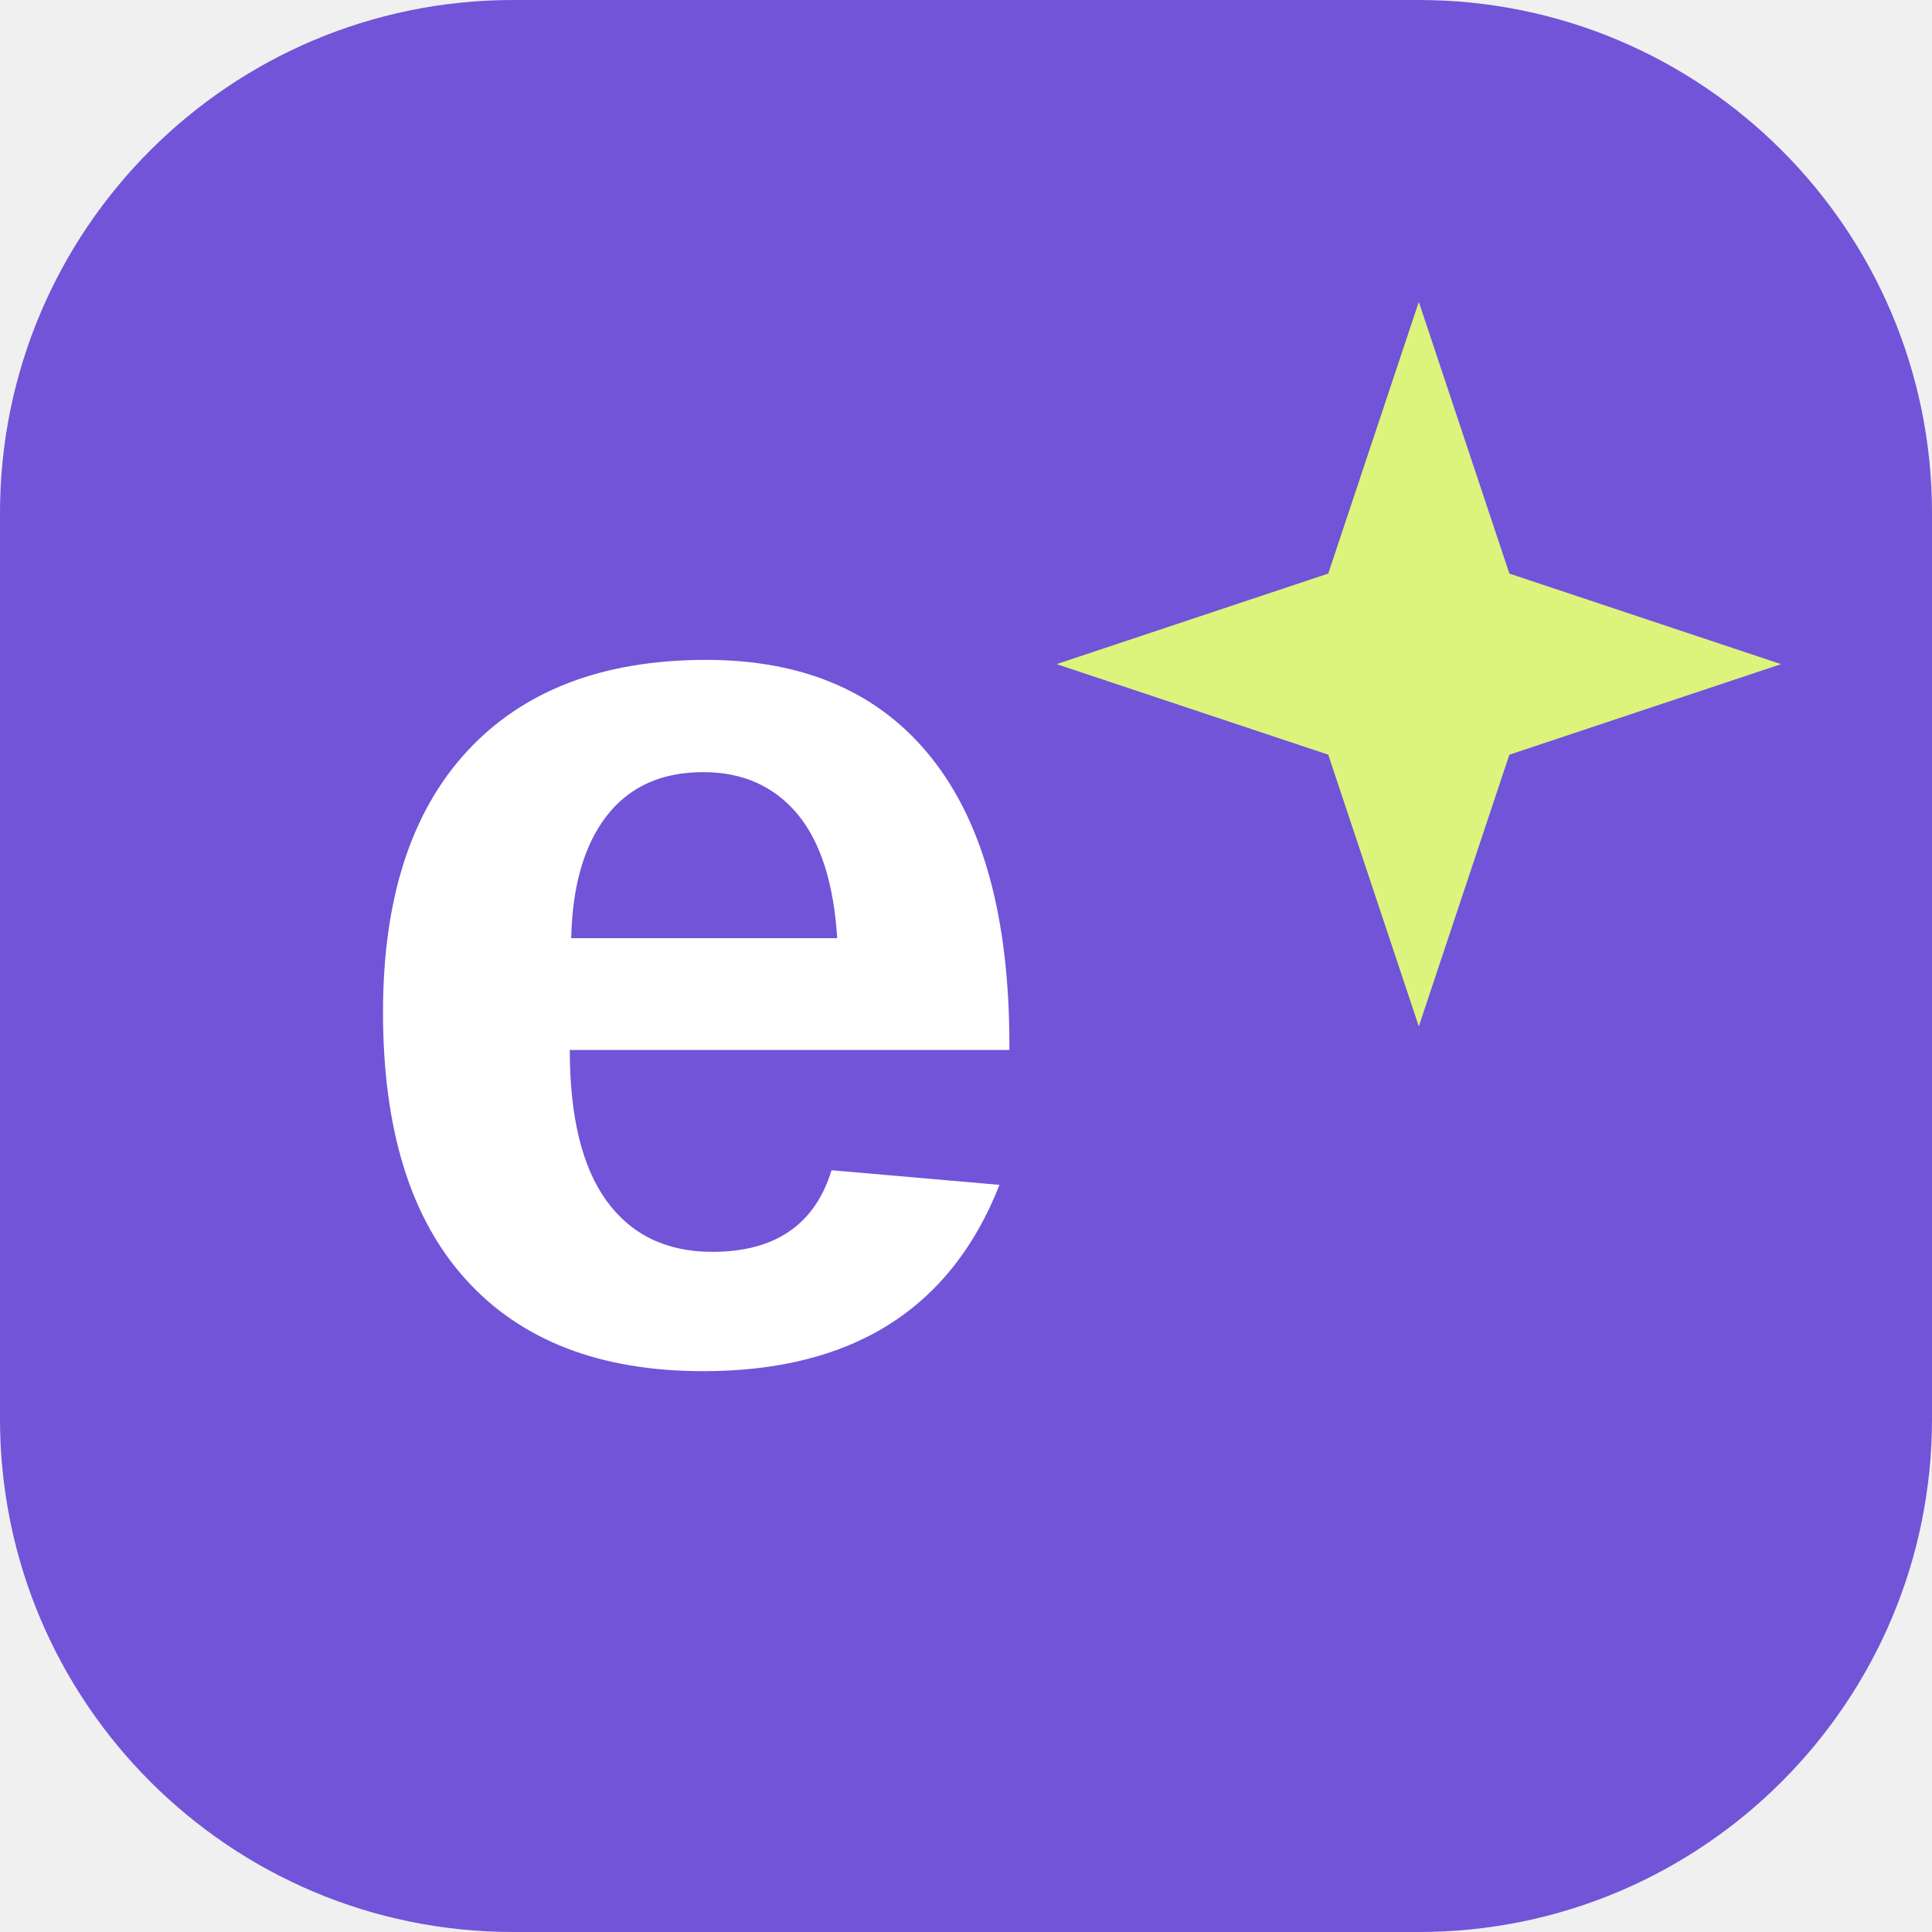
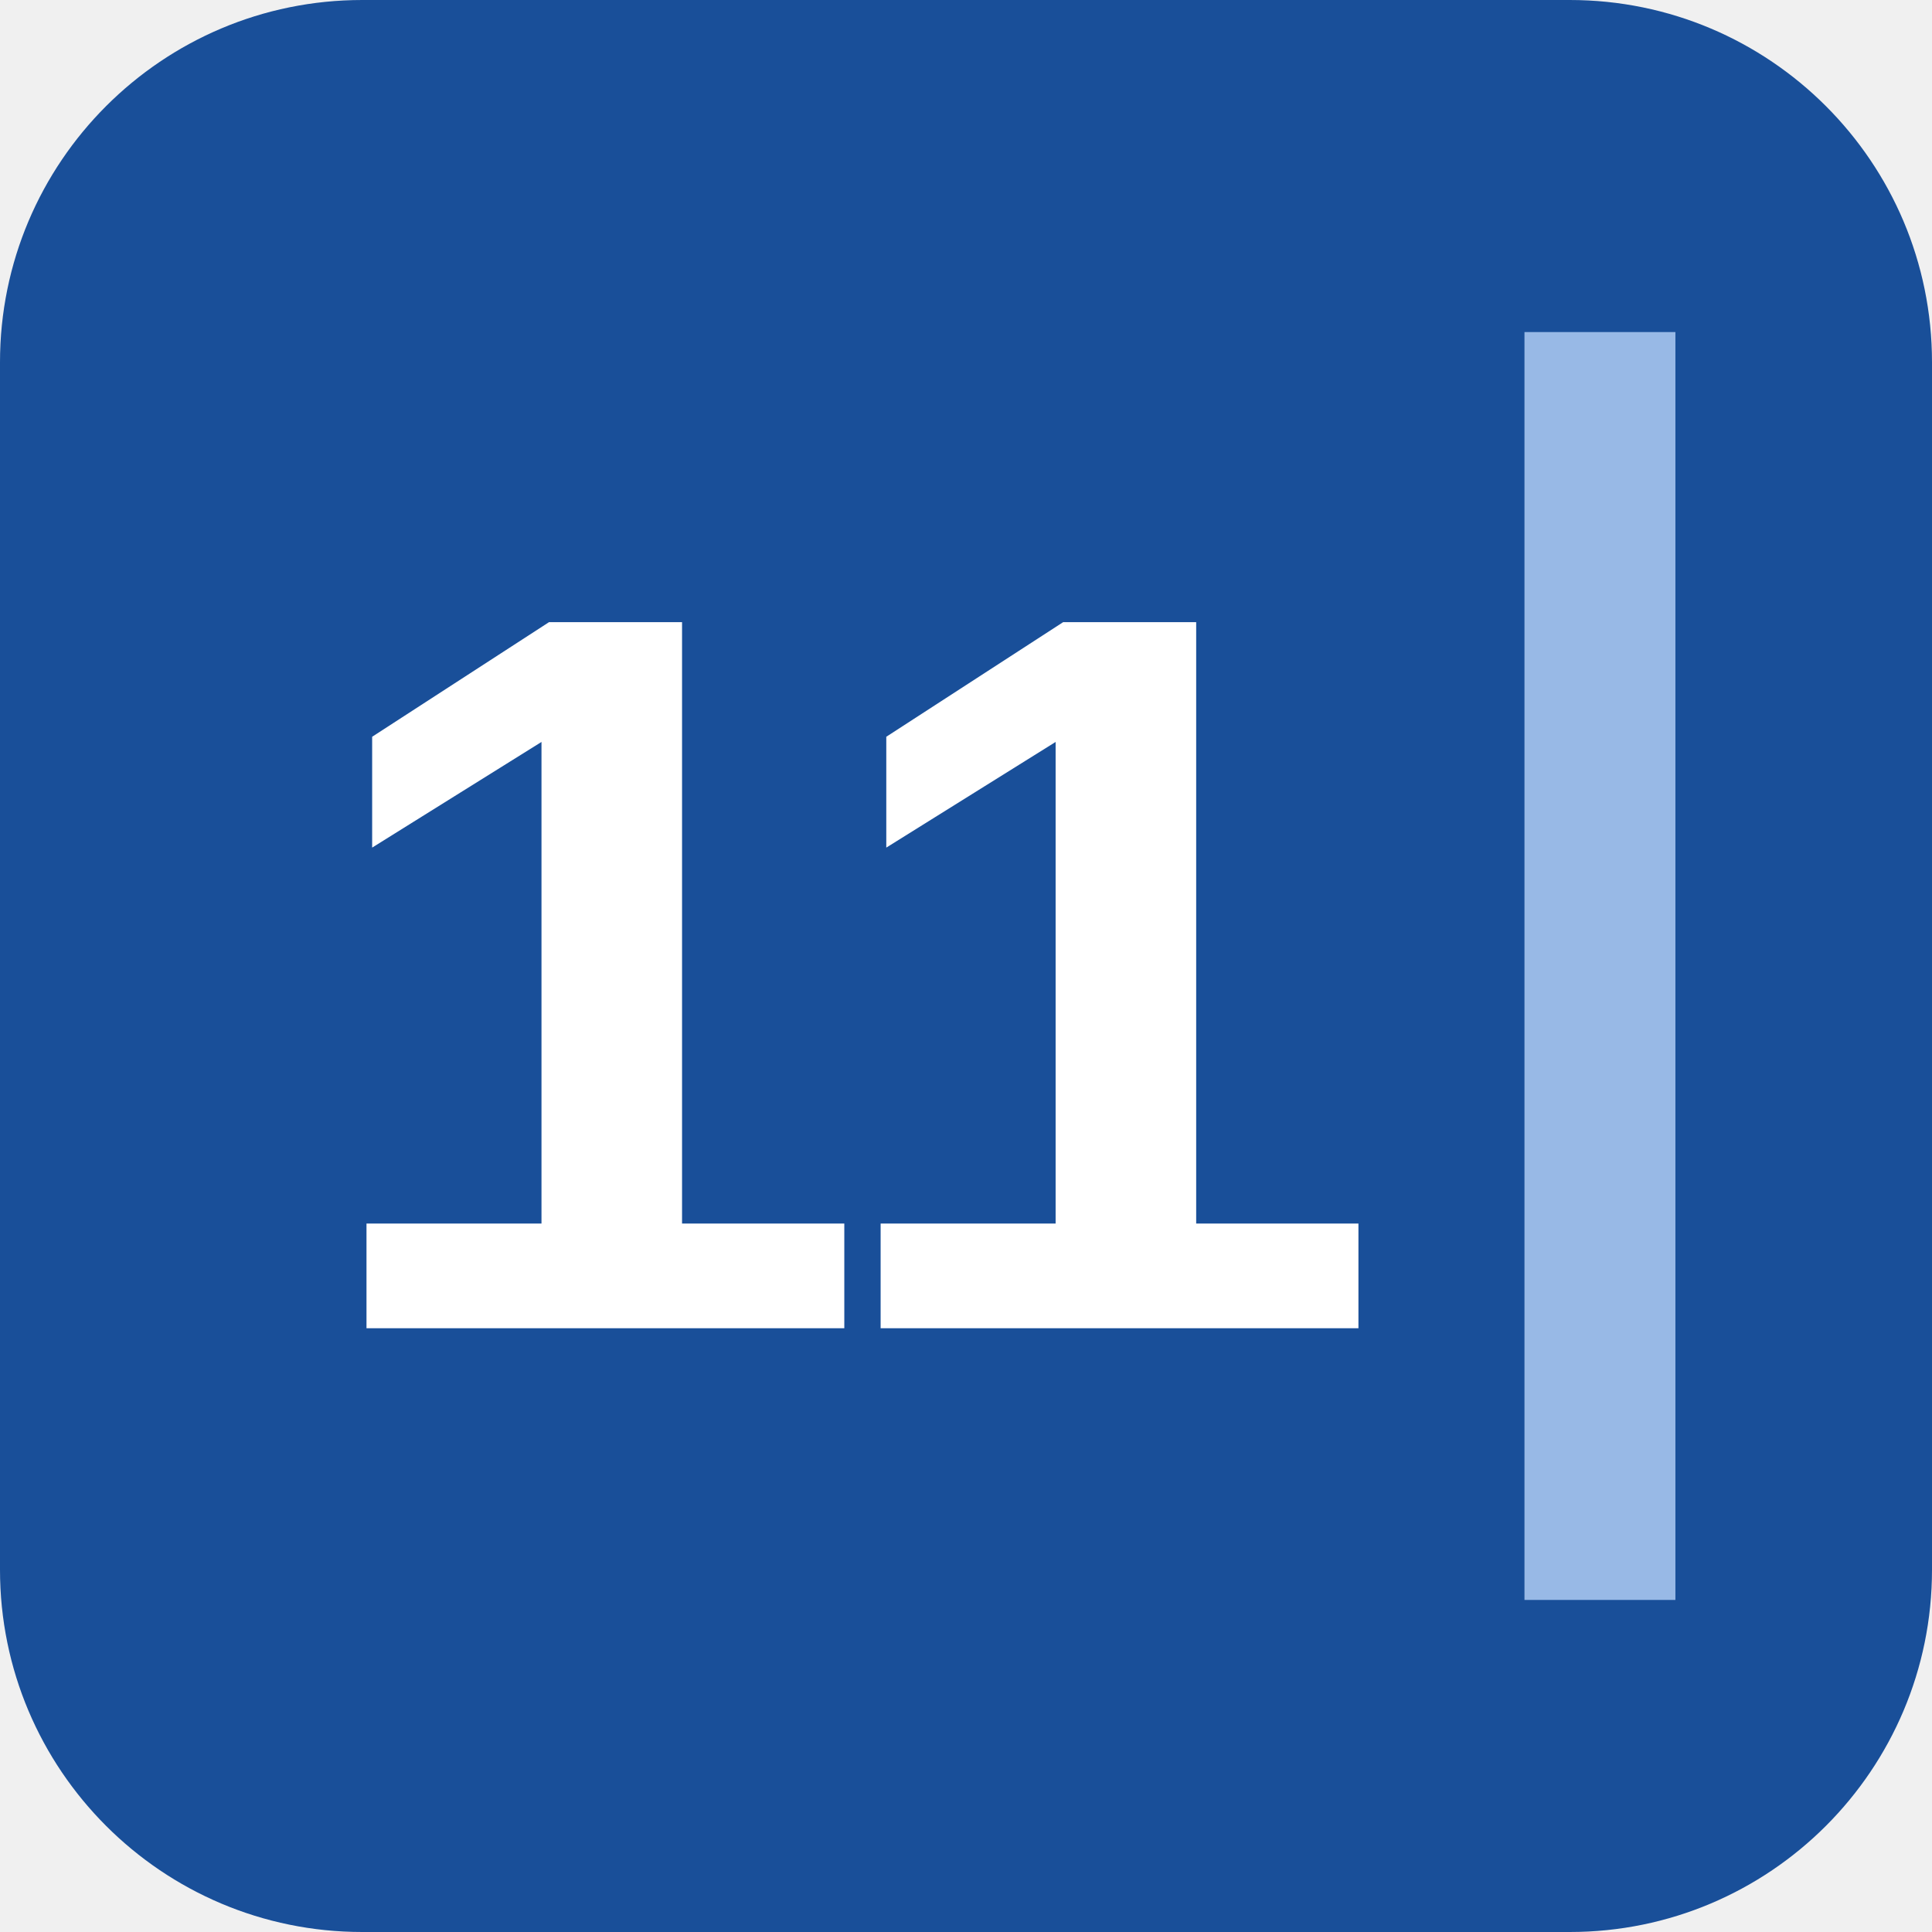
<svg xmlns="http://www.w3.org/2000/svg" viewBox="0 0 64 64">
-   <rect width="64" height="64" rx="17" fill="#7154d8" />
-   <text x="11" y="45" fill="#fff" font-size="43" font-family="Arial" font-weight="bold">e</text>
-   <path d="m47 10 3 9 9 3-9 3-3 9-3-9-9-3 9-3z" fill="#dcf47b" />
+   <rect width="64" height="64" rx="12" fill="#194f99" />
+   <path d="M53 11v42" stroke="#98b9e6" stroke-width="5" />
+   <text x="10" y="44" fill="#fff" font-size="34" font-family="Arial" font-weight="bold">11</text>
</svg>
